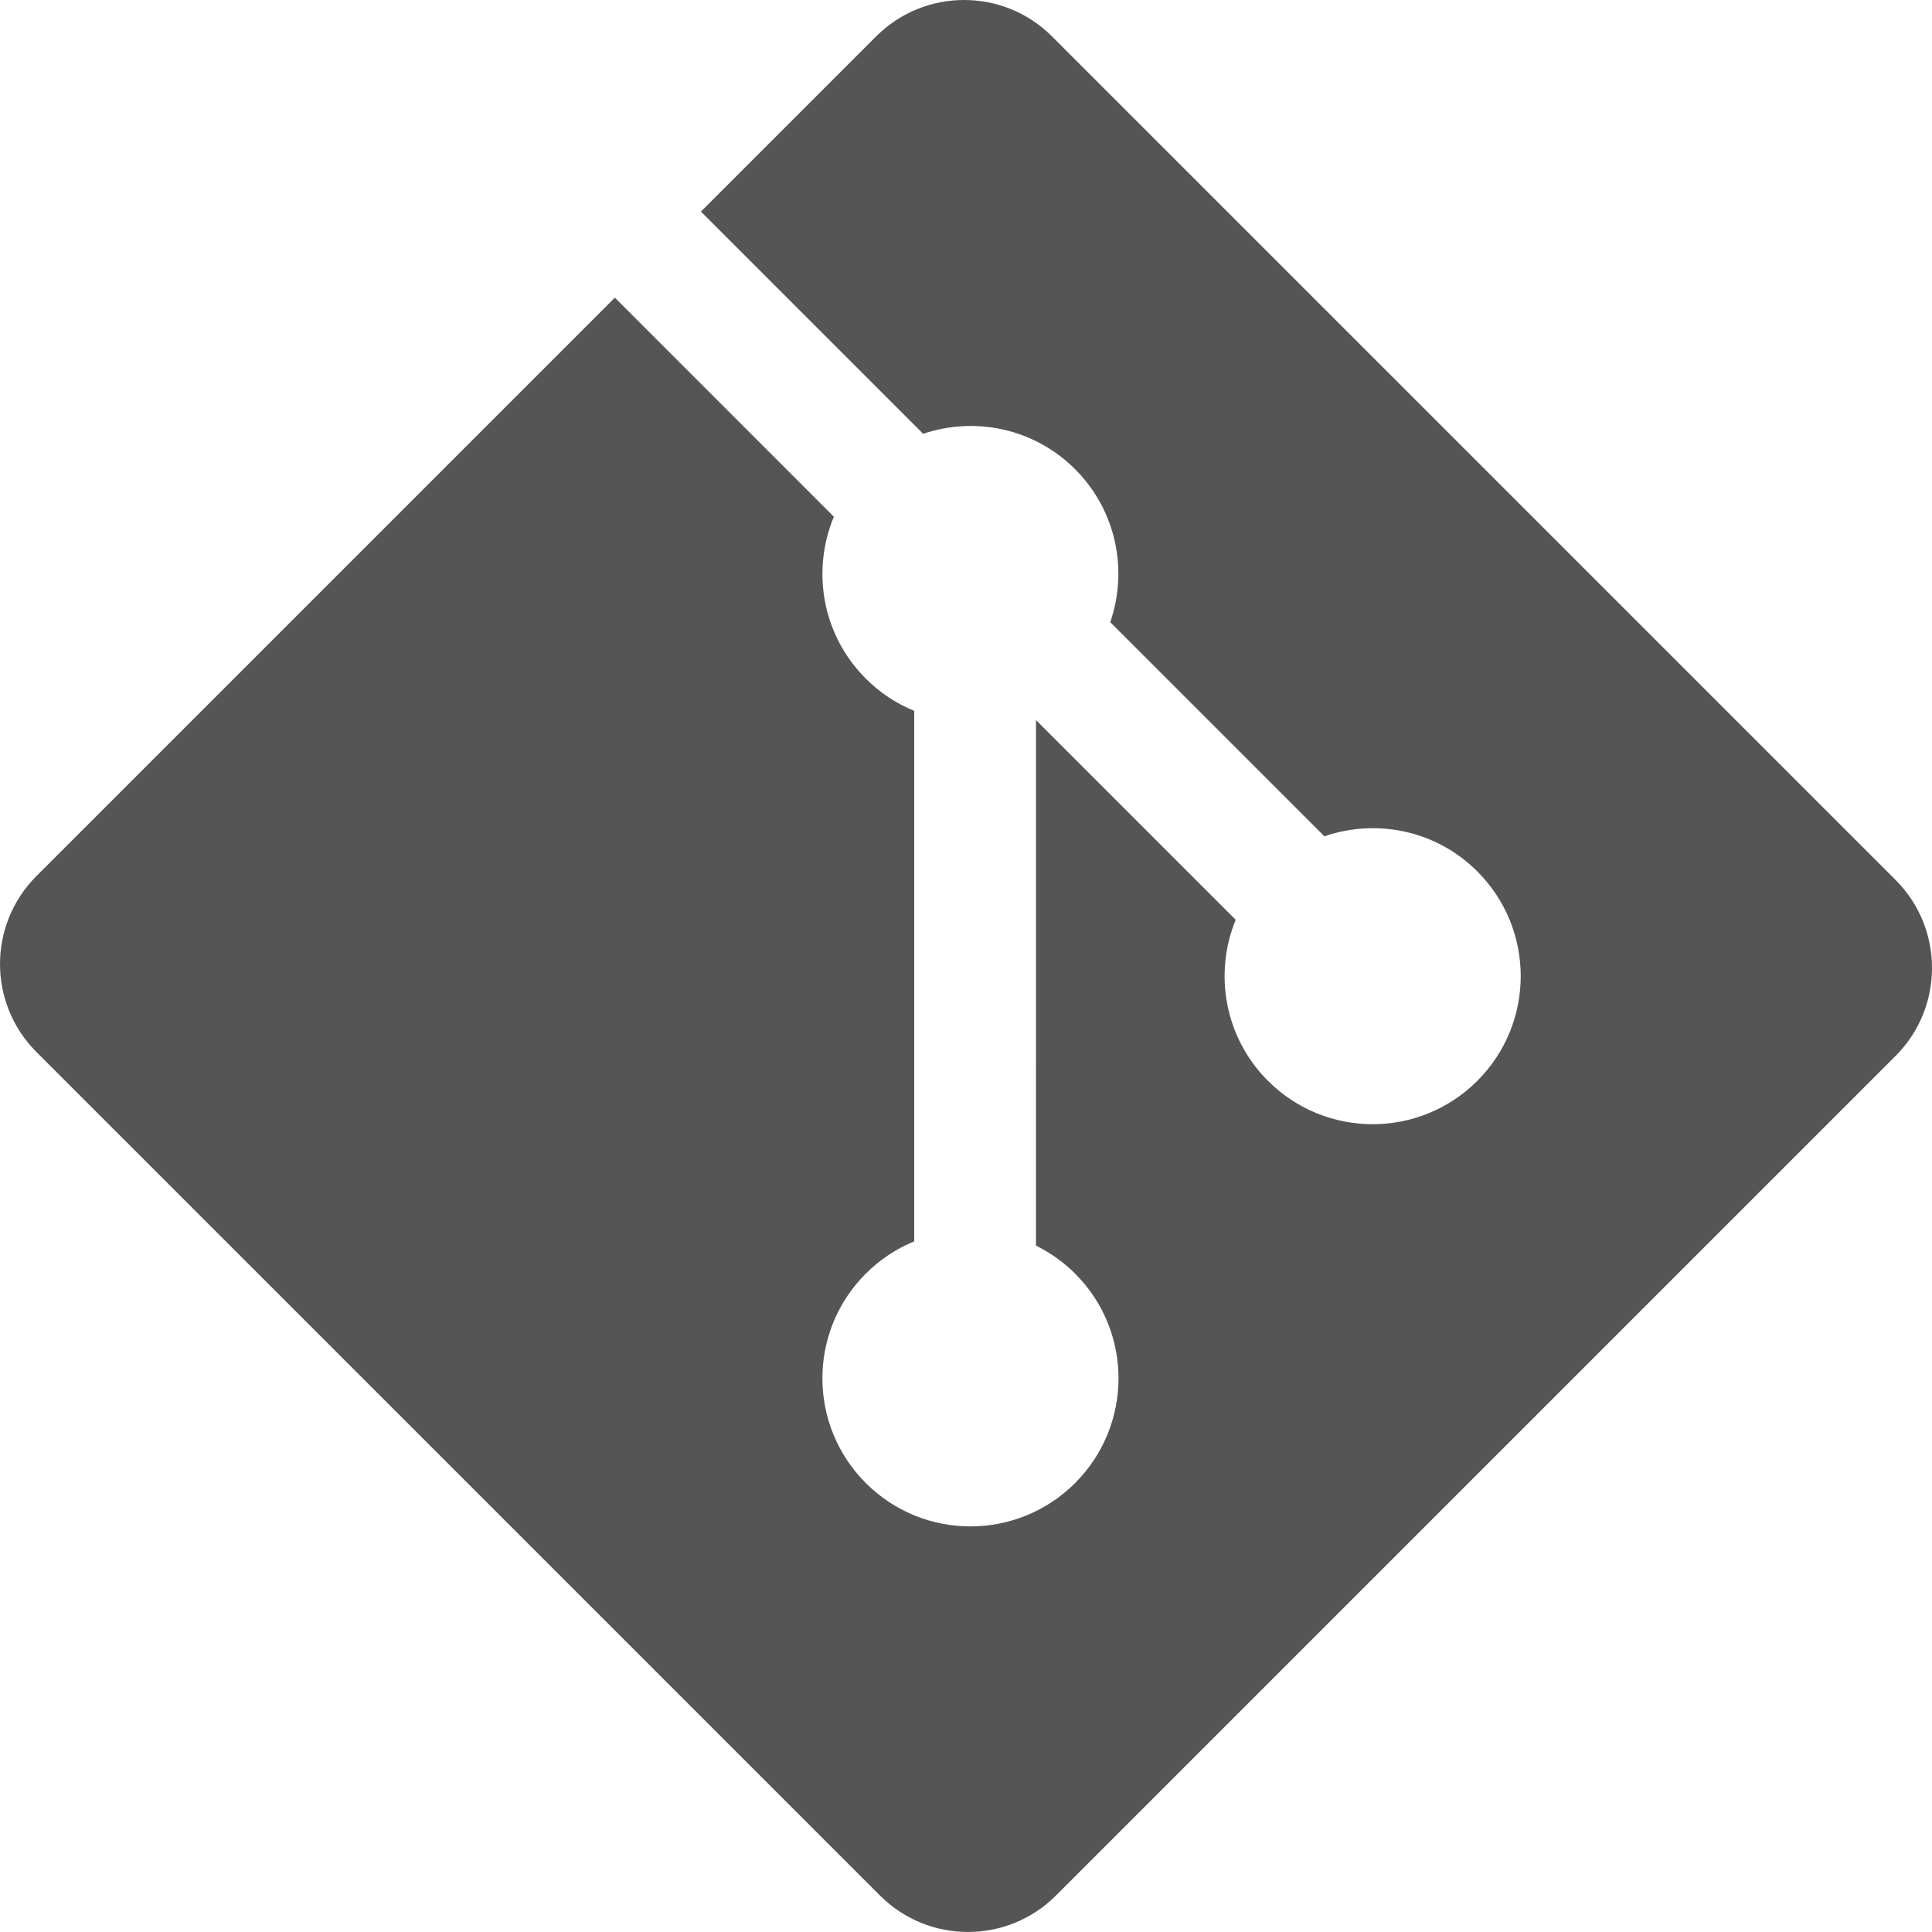
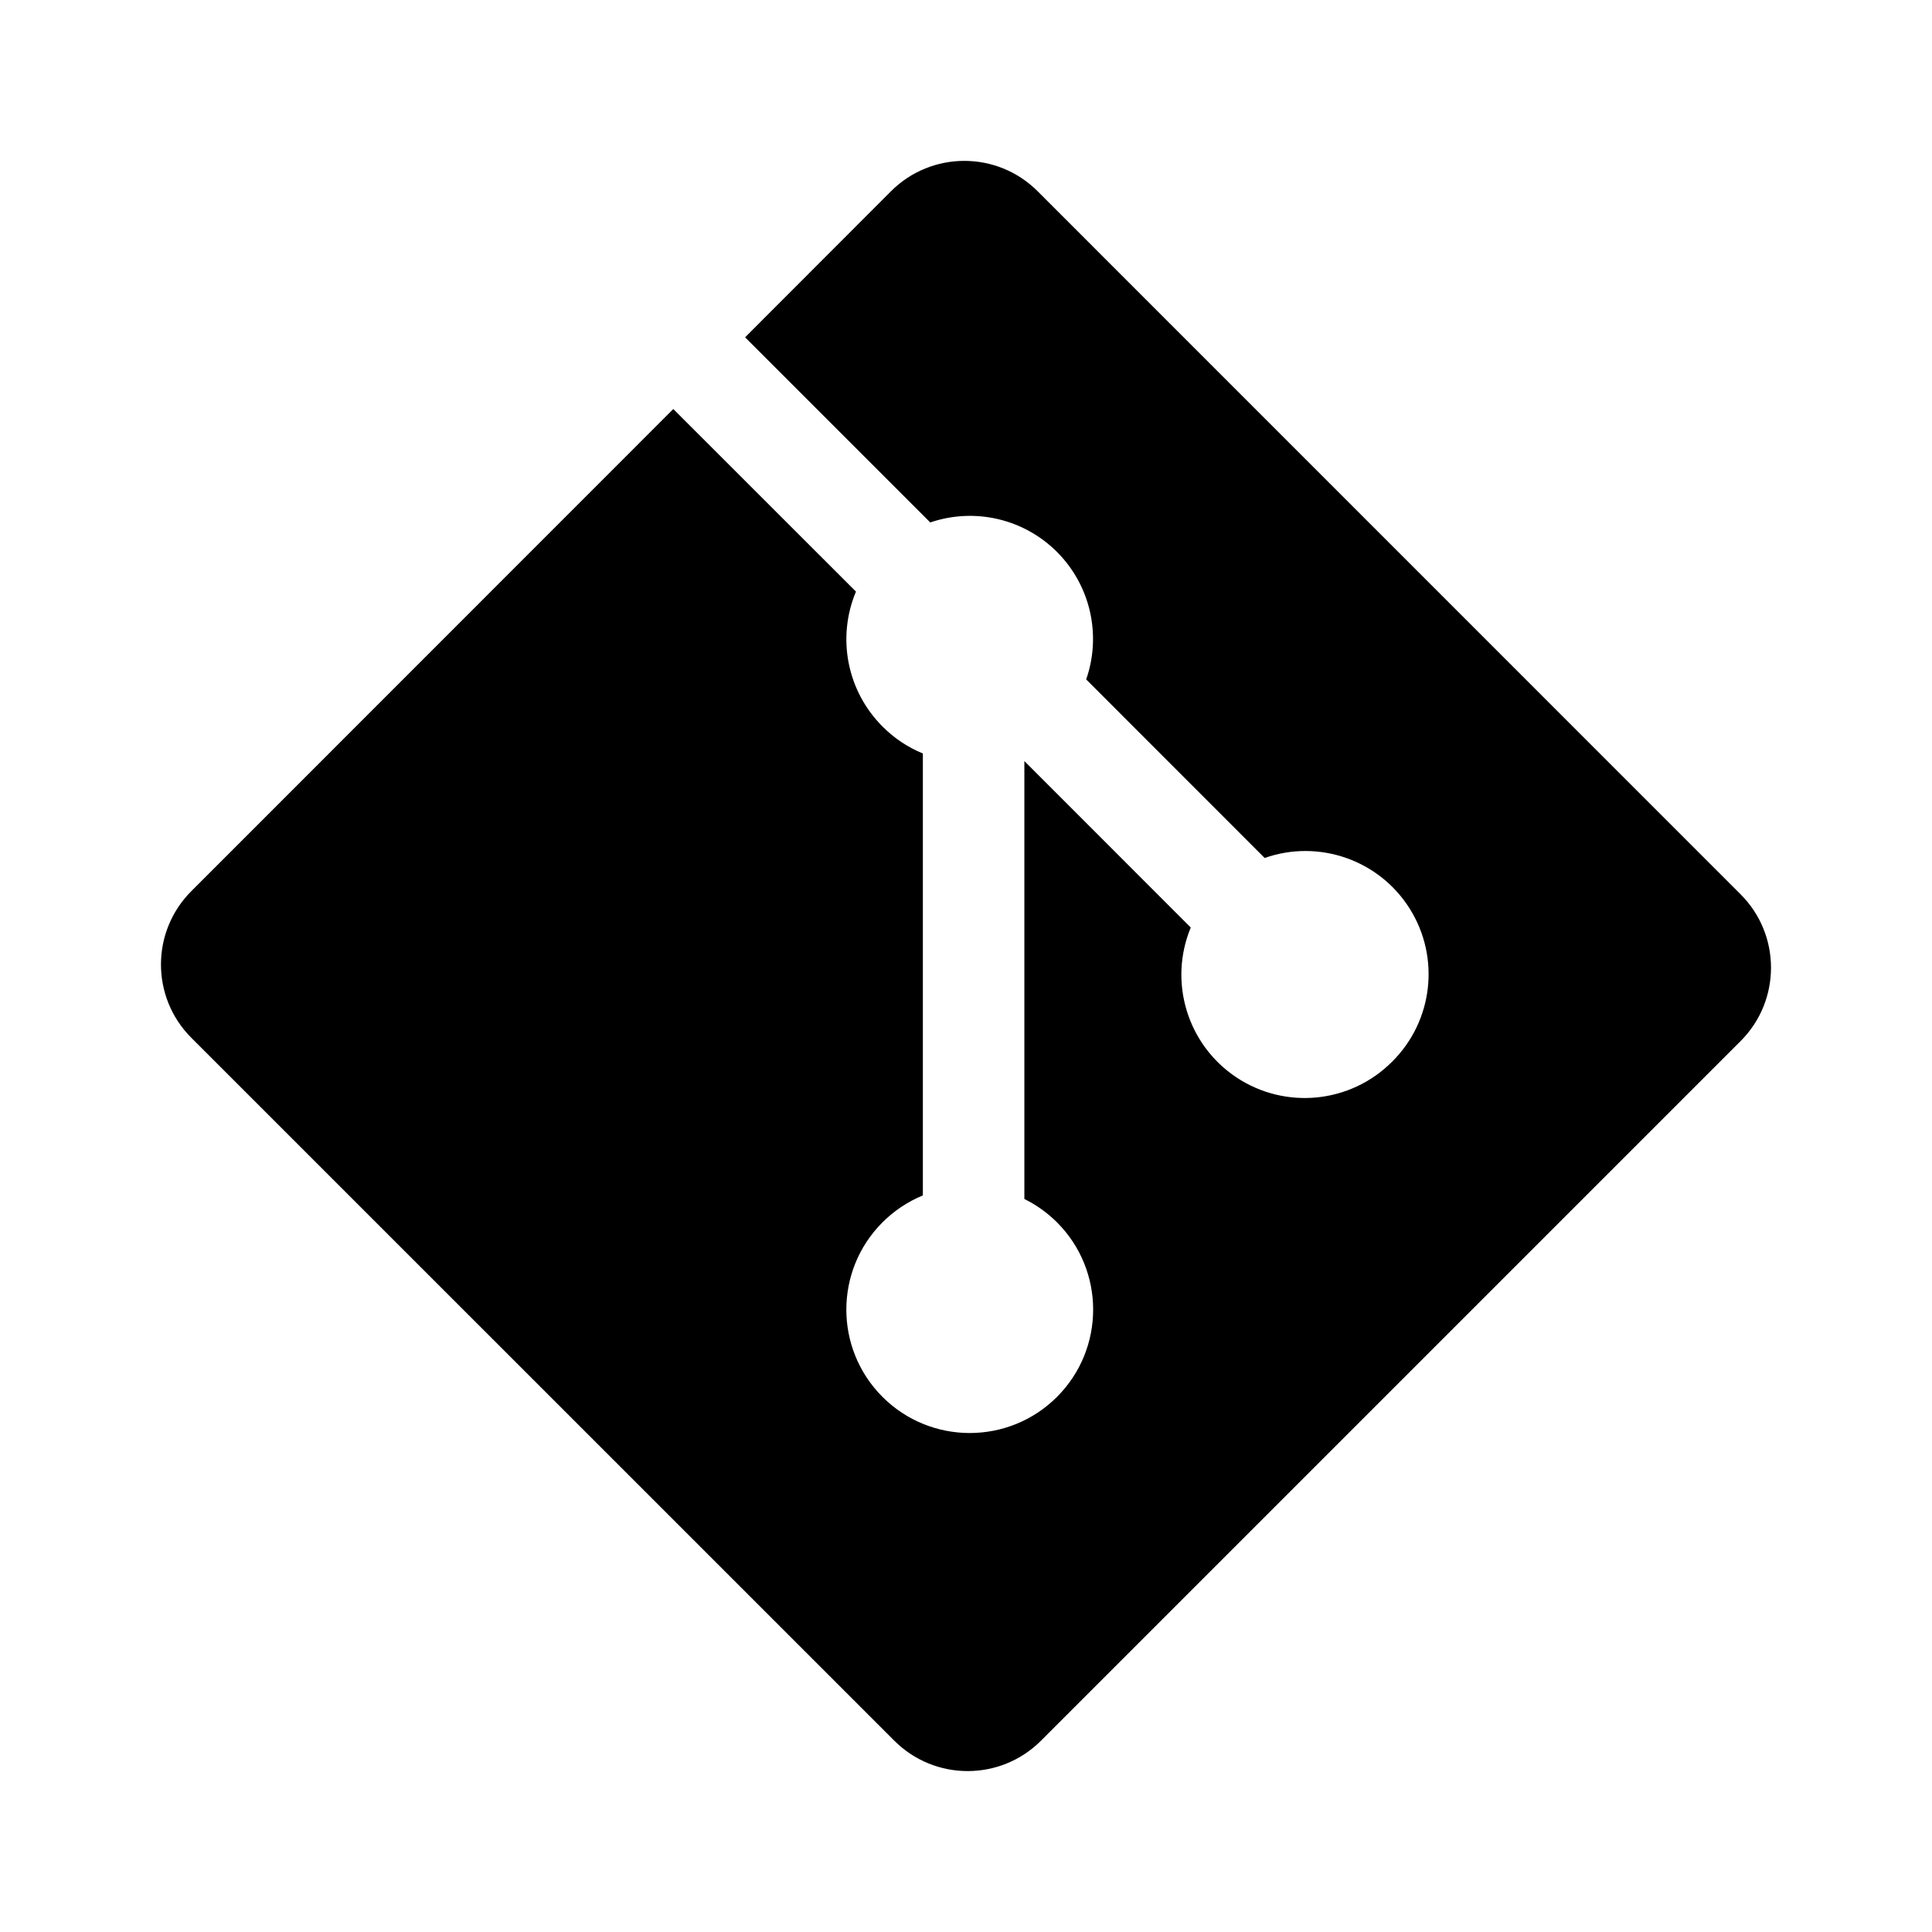
- <svg xmlns="http://www.w3.org/2000/svg" width="256px" height="256px" viewBox="0 0 256 256" version="1.1" preserveAspectRatio="xMidYMid" id="svg6">
-   <defs id="defs10" />
-   <g id="g4" style="fill:#555555;fill-opacity:1">
-     <path d="M251.172,116.594 L139.399,4.828 C132.966,-1.609 122.526,-1.609 116.085,4.828 L92.875,28.038 L122.318,57.481 C129.16,55.169 137.006,56.72 142.46,62.174 C147.941,67.663 149.48,75.576 147.112,82.44 L175.487,110.816 C182.352,108.451 190.273,109.981 195.756,115.473 C203.419,123.133 203.419,135.548 195.756,143.213 C188.091,150.879 175.675,150.879 168.007,143.213 C162.243,137.444 160.819,128.978 163.738,121.877 L137.275,95.415 L137.272,165.052 C139.14,165.979 140.904,167.212 142.46,168.763 C150.123,176.423 150.123,188.838 142.46,196.509 C134.795,204.171 122.374,204.171 114.72,196.509 C107.057,188.838 107.057,176.423 114.72,168.763 C116.613,166.872 118.804,165.443 121.141,164.482 L121.141,94.196 C118.804,93.241 116.616,91.819 114.72,89.915 C108.914,84.117 107.518,75.598 110.493,68.469 L81.471,39.442 L4.831,116.077 C-1.609,122.52 -1.609,132.961 4.831,139.399 L116.605,251.167 C123.04,257.605 133.478,257.605 139.921,251.167 L251.172,139.918 C257.61,133.478 257.61,123.031 251.172,116.594" fill="#DE4C36" id="path2" style="fill:#555555;fill-opacity:1" />
-   </g>
+ <svg xmlns="http://www.w3.org/2000/svg" viewBox="0 0 24 24">
+   <path d="M21.623 11.11 12.89 2.376a1.288 1.288 0 0 0-1.822 0L9.256 4.19l2.3 2.3a1.529 1.529 0 0 1 1.937 1.95l2.217 2.218a1.53 1.53 0 0 1 1.584 2.53 1.532 1.532 0 0 1-2.502-1.666l-2.067-2.068v5.44a1.548 1.548 0 0 1 .405.29 1.533 1.533 0 1 1-2.167 0 1.535 1.535 0 0 1 .501-.334V9.36a1.514 1.514 0 0 1-.501-.335 1.532 1.532 0 0 1-.33-1.676L8.364 5.081 2.377 11.07a1.288 1.288 0 0 0 0 1.822l8.733 8.732a1.288 1.288 0 0 0 1.821 0l8.692-8.692a1.289 1.289 0 0 0 0-1.822" />
</svg>
